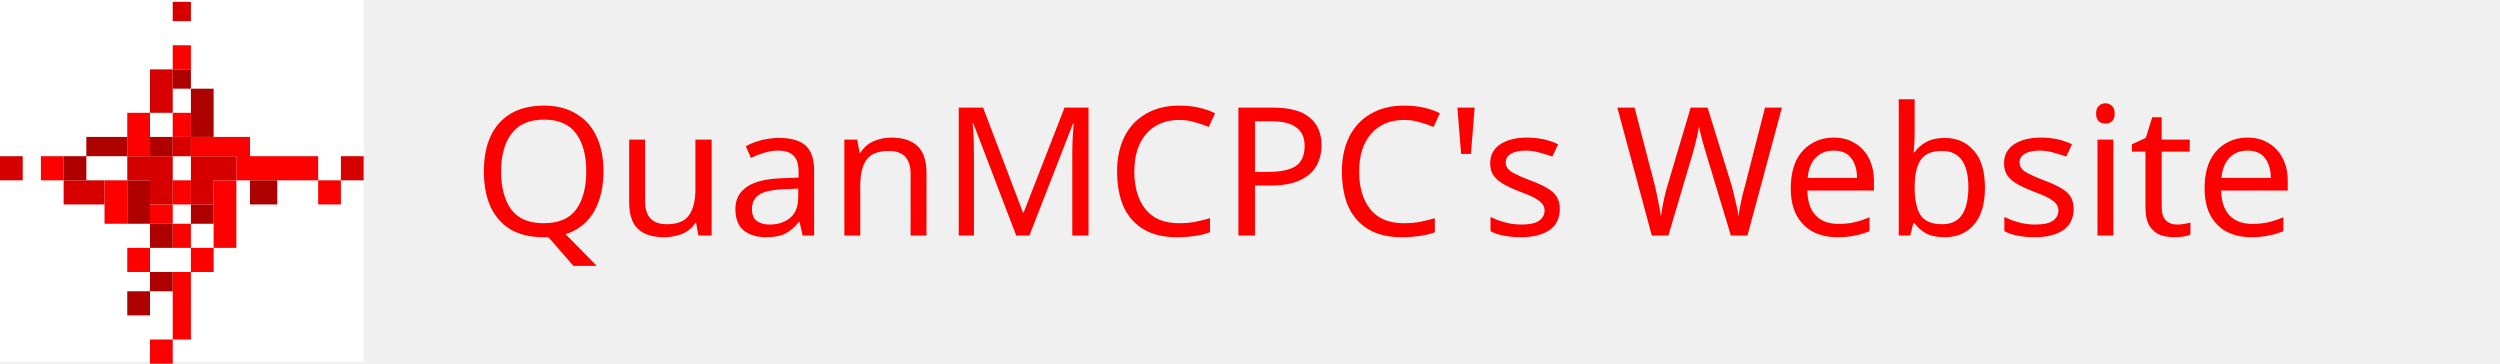
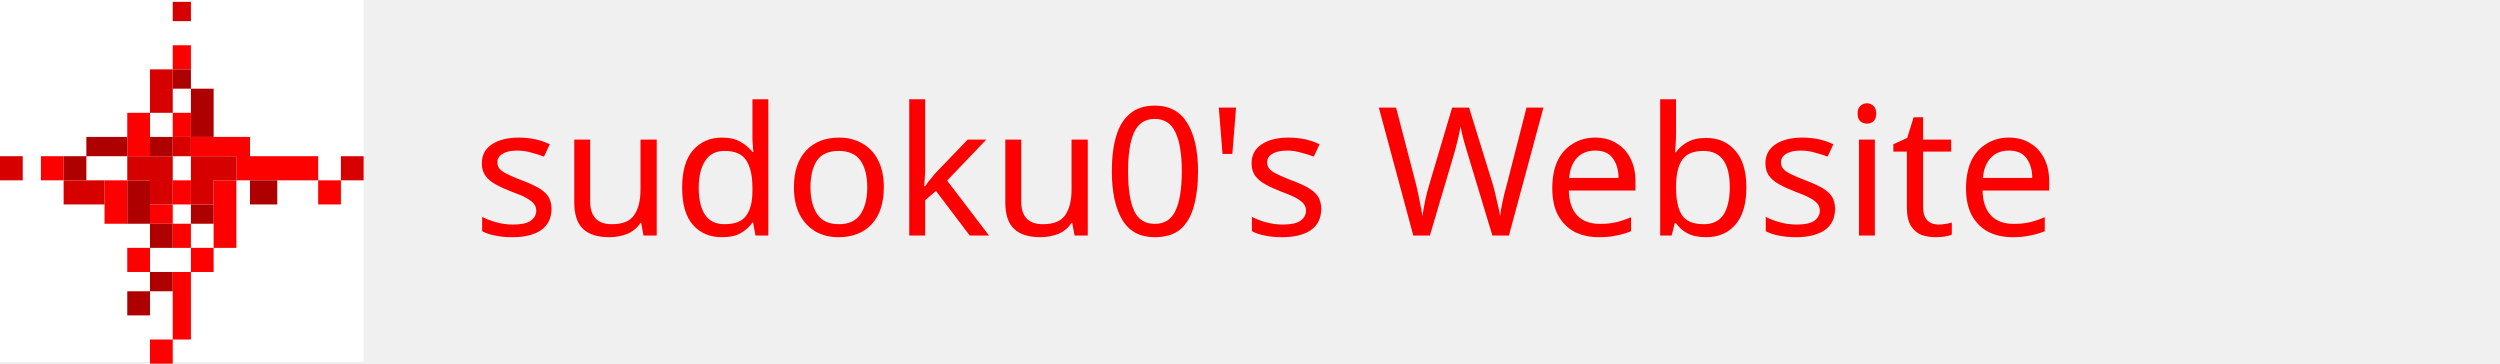
<svg xmlns="http://www.w3.org/2000/svg" width="440" height="64" version="1.1" viewBox="0 0 116.42 16.933">
  <g transform="matrix(.053451 0 0 .056727 2.8543 0)" stroke-width="3.96">
    <rect x="-53.4" y="-1.1102e-16" width="316.8" height="297" fill="#ffffff" />
    <path d="m97.08 1.508v15.84h15.84v-15.84zm-150.48 126.72v19.8h19.8v-19.8zm297 0v19.8h19.8v-19.8z" fill="#d60000" />
    <path d="m97.08 37.148v19.8h15.84v-19.8zm-39.6 55.44v35.64h19.8v-35.64zm39.6 0v19.8h15.84v-19.8zm15.84 19.8v15.84h39.6v19.8h71.28v-19.8h-59.4v-15.84zm110.88 35.64v19.8h19.8v-19.8zm-71.28 0h-19.8v55.44h19.8zm-19.8 55.44h-19.8v19.8h19.8zm-19.8 19.8h-15.84v55.44h15.84zm-15.84 55.44h-19.8v19.8h19.8zm15.84-75.24v-19.8h-15.84v19.8zm-15.84-19.8v-15.84h-19.8v15.84zm0-15.84h15.84v-19.8h-15.84zm-114.84-39.6v19.8h19.8v-19.8zm55.44 19.8v35.64h19.8v-35.64zm19.8 55.44v19.8h19.8v-19.8z" fill="#fd0000" />
    <path d="m97.08 56.948v15.84h15.84v-15.84zm15.84 15.84v39.6h19.8v-39.6zm-91.08 39.6v15.84h35.64v-15.84zm0 15.84h-19.8v19.8h19.8zm55.44-15.84v15.84h19.8v-15.84zm-19.8 35.64v35.64h19.8v-35.64zm19.8 35.64v19.8h19.8v-19.8zm87.12-35.64v19.8h23.76v-19.8zm-51.48 19.8v15.84h19.8v-15.84zm-35.64 55.44v15.84h19.8v-15.84zm0 15.84h-19.8v19.8h19.8z" fill="#af0000" />
    <path d="m77.28 56.948v35.64h19.8v-35.64zm19.8 55.44v15.84h15.84v-15.84zm15.84 15.84v39.6h19.8v-19.8h19.8v-19.8h-19.8zm-15.84 0h-39.6v19.8h19.8v19.8h19.8v-19.8zm-95.04 19.8v19.8h35.64v-19.8z" fill="#d60000" />
  </g>
  <text fill="#000000" font-family="sans-serif" font-size="10.583px" style="line-height:1.25;shape-inside:url(#rect42);white-space:pre" xml:space="preserve" />
  <text transform="scale(1.0072 .99286)" x="21.857" y="11.046" fill="#000000" font-family="sans-serif" font-size="8.401px" stroke-width=".262" style="line-height:1.25" xml:space="preserve">
-     <tspan x="21.857" y="11.046" fill="#ff0000" font-size="8.401px" stroke-width=".262">QuanMCPC's Website</tspan>
+     <tspan x="21.857" y="11.046" fill="#ff0000" font-size="8.401px" stroke-width=".262">sudoku0's Website</tspan>
  </text>
</svg>
